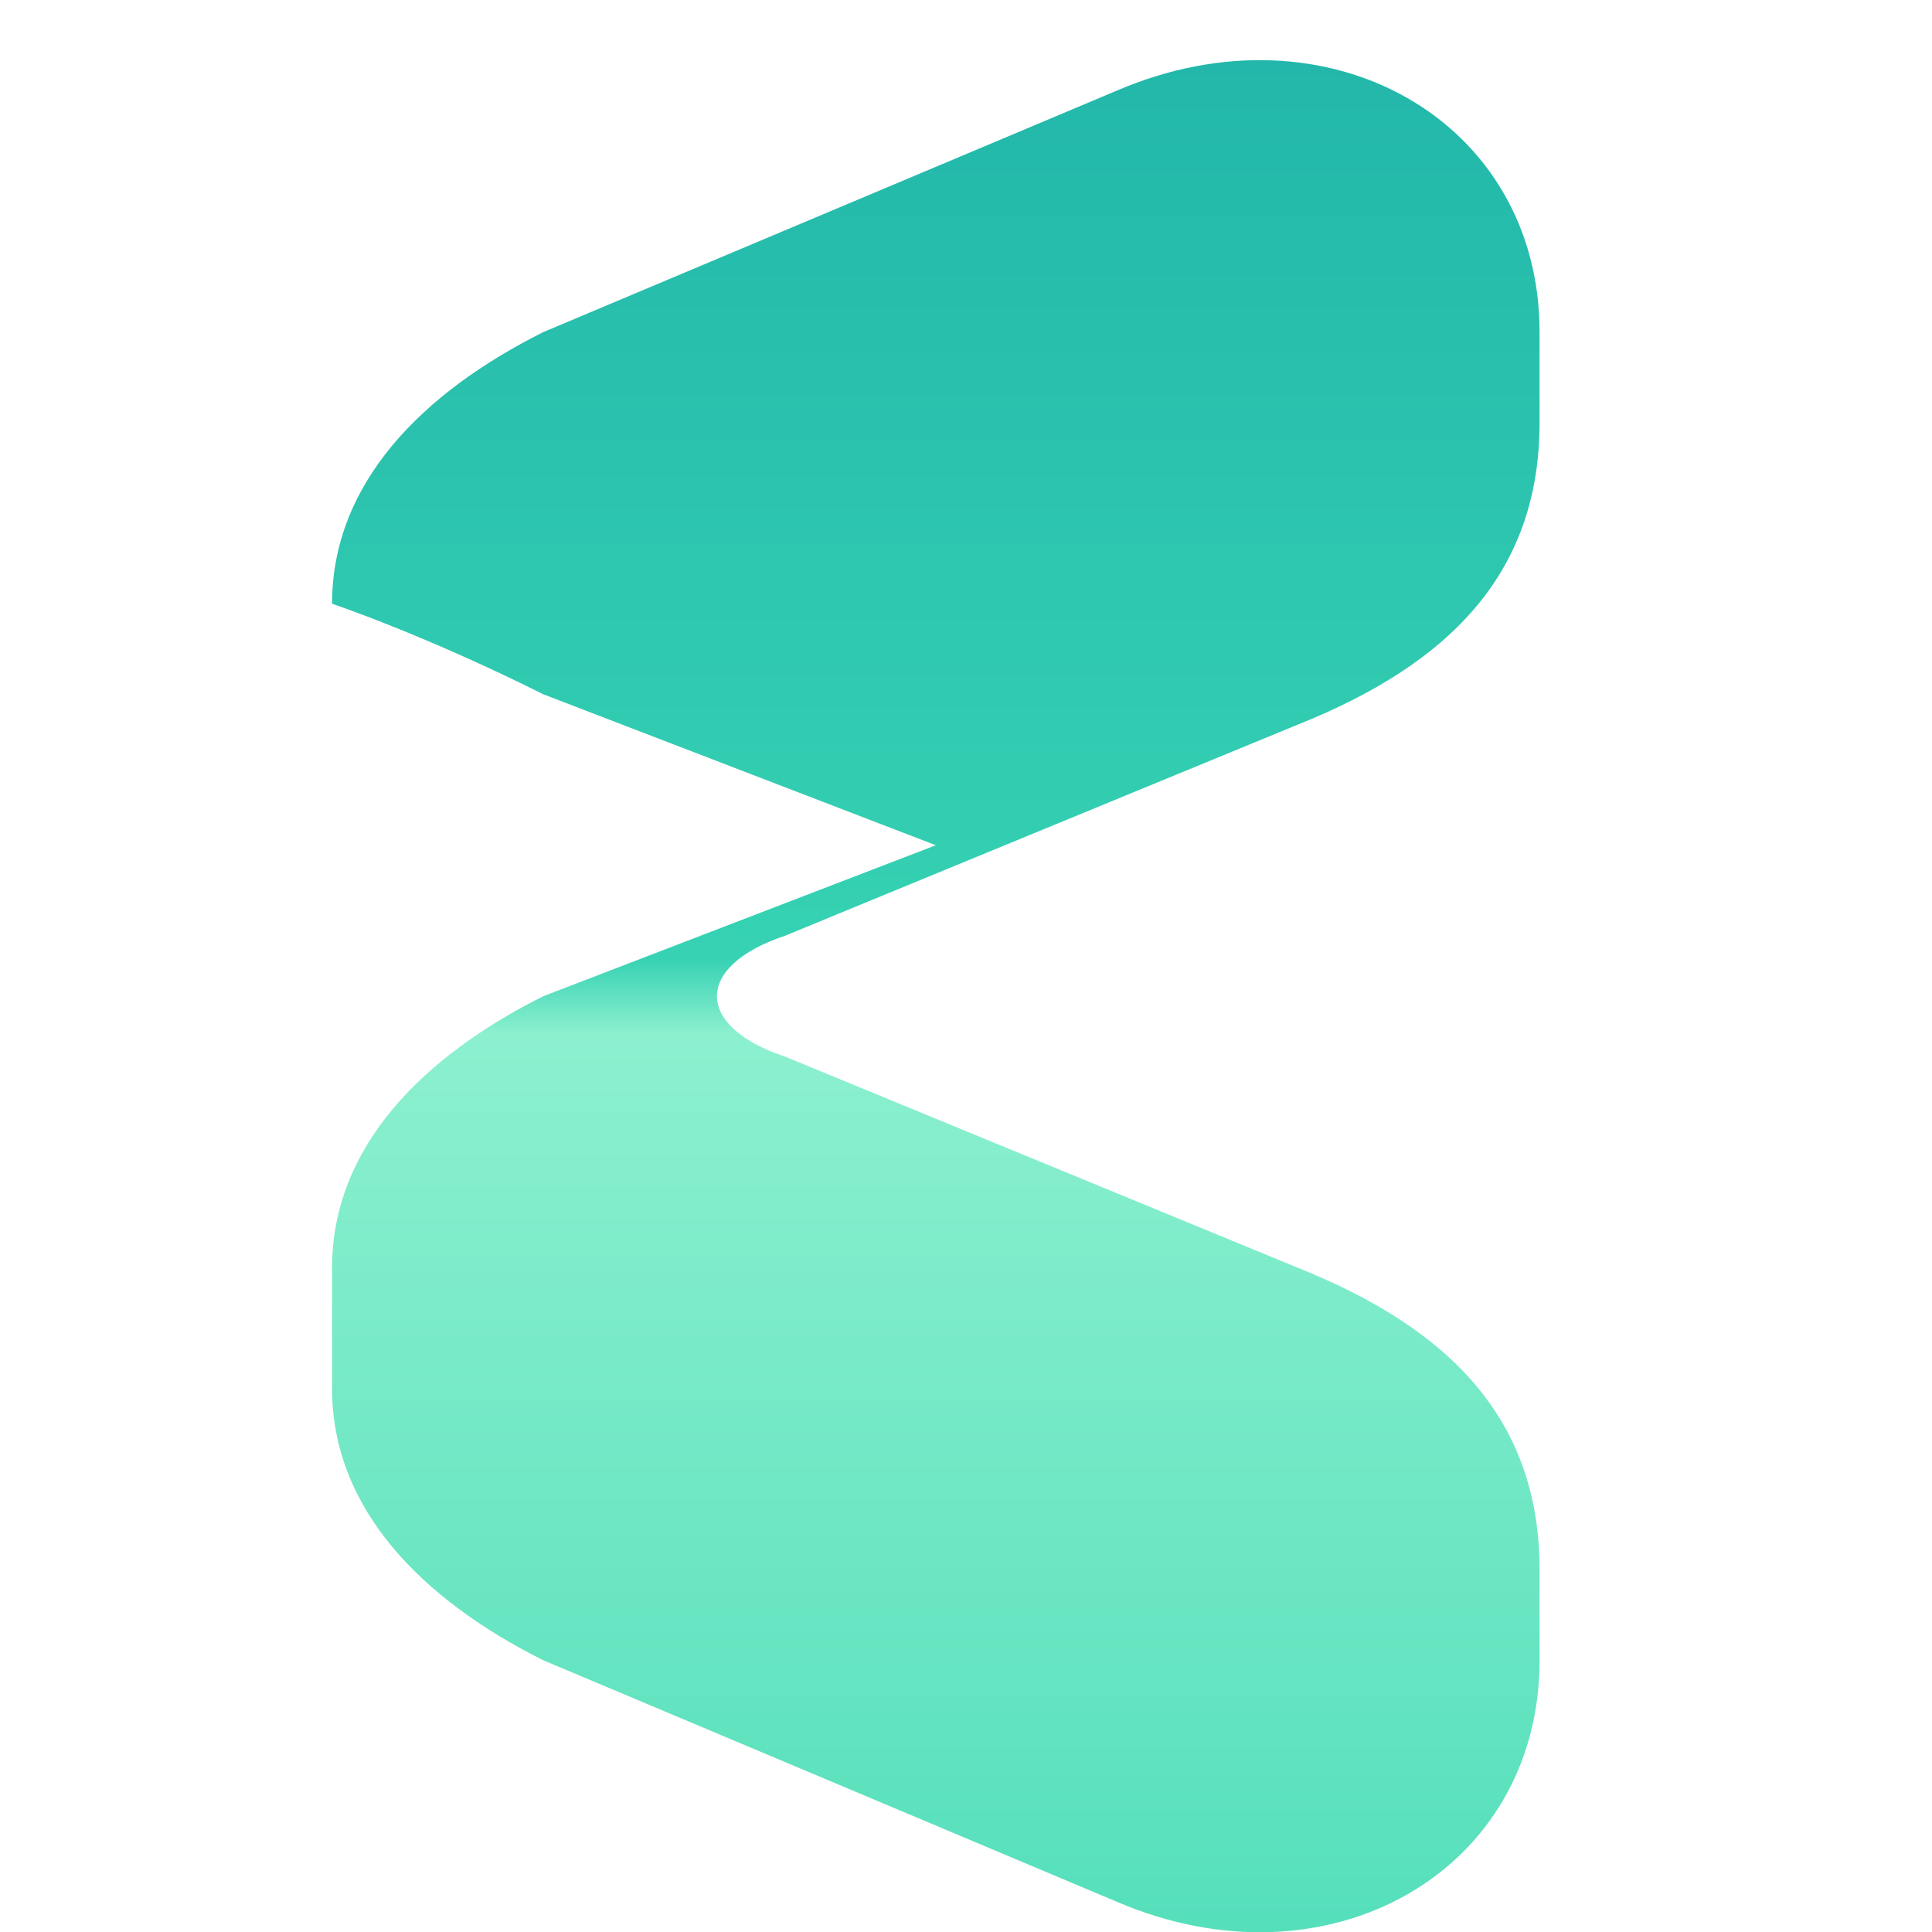
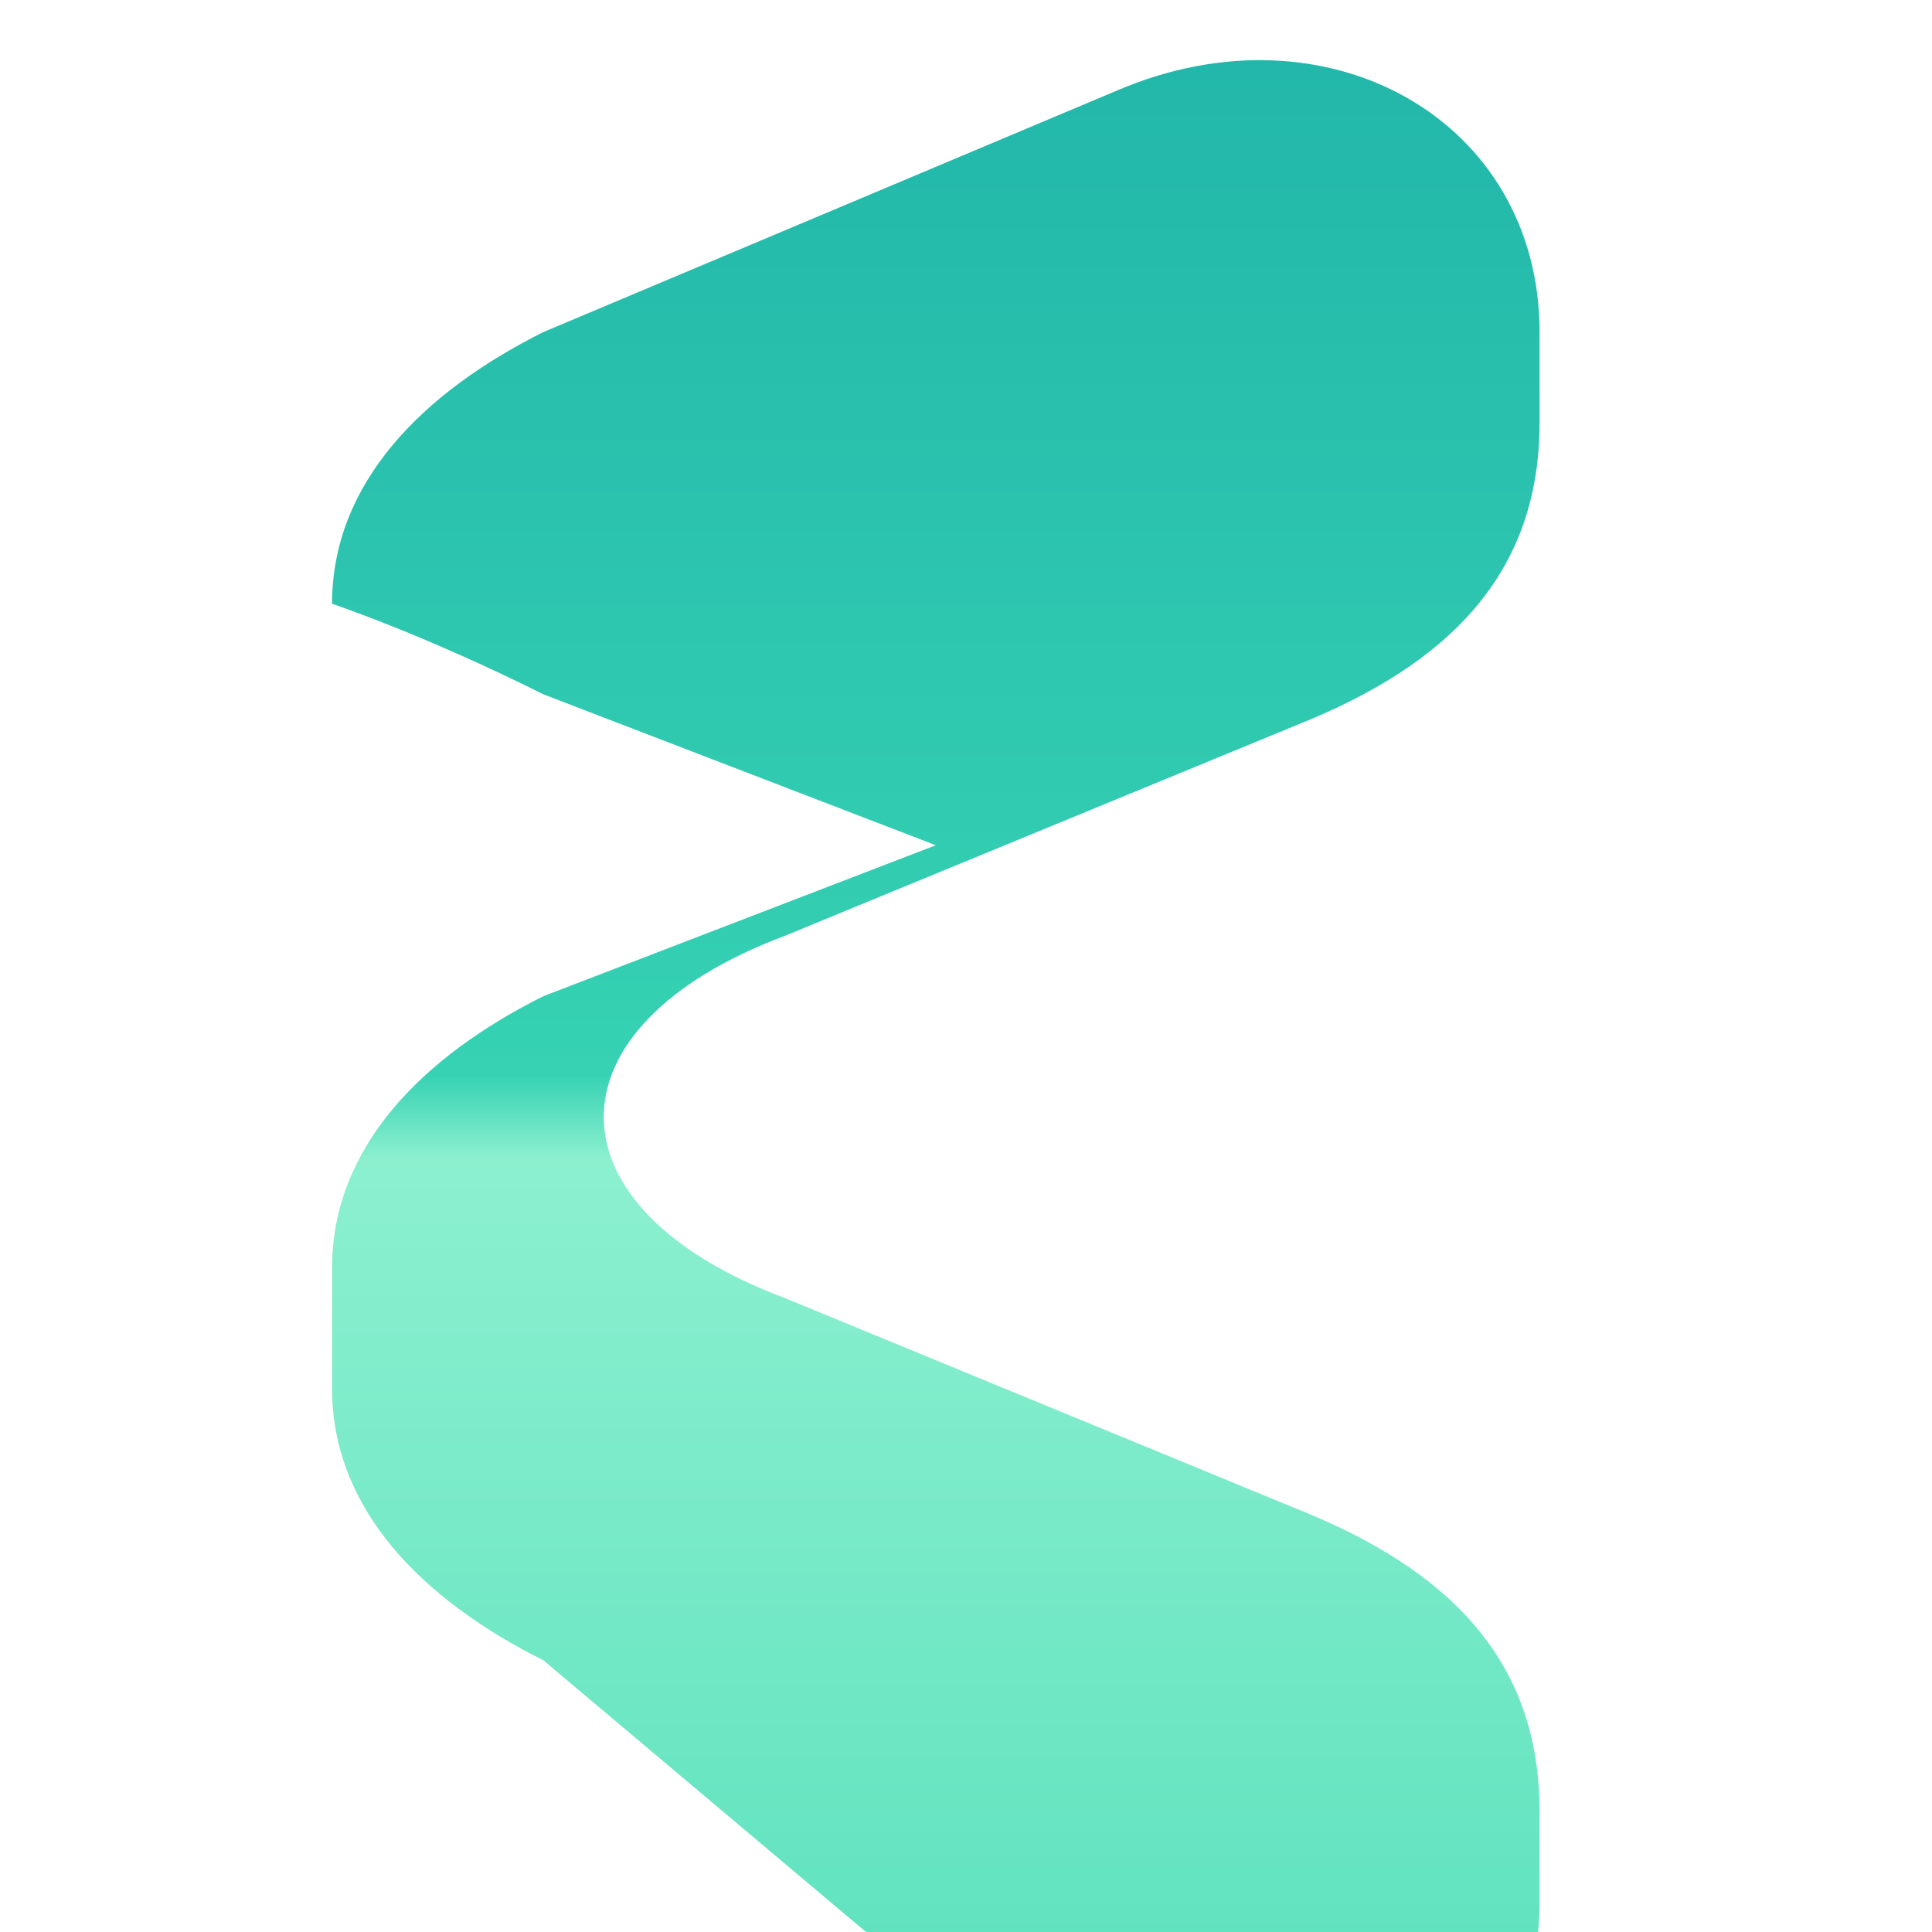
- <svg xmlns="http://www.w3.org/2000/svg" viewBox="0 0 64 64" role="img" aria-labelledby="title">
+ <svg xmlns="http://www.w3.org/2000/svg" viewBox="0 0 64 64" role="img" aria-labelledby="salon-dark-title">
  <defs>
-     <linearGradient id="ribbon" x1="0" y1="0" x2="0" y2="1">
+     <linearGradient id="salon-dark-ribbon" x1="0" y1="0" x2="0" y2="1">
      <stop offset="0" stop-color="#22b7aa" />
      <stop offset="0.48" stop-color="#36d2b3" />
      <stop offset="0.52" stop-color="#8cf0cf" />
      <stop offset="1" stop-color="#55dfbb" />
    </linearGradient>
  </defs>
-   <path fill="url(#ribbon)" d="M11 20c0-4 3-7 7-9L37 3c7-3 14 1 14 8v3c0 5-3 8-8 10l-17 7c-3 1-3 3 0 4l17 7c5 2 8 5 8 10v3c0 7-7 11-14 8L18 55c-4-2-7-5-7-9v-4c0-4 3-7 7-9l13-5-13-5c-4-2-7-3-7-3z" />
+   <path fill="url(#salon-dark-ribbon)" d="M11 20c0-4 3-7 7-9L37 3c7-3 14 1 14 8v3c0 5-3 8-8 10l-17 7c-8 3-8 9 0 12l17 7c5 2 8 5 8 10v3c0 7-7 11-14 8L18 55c-4-2-7-5-7-9v-4c0-4 3-7 7-9l13-5-13-5c-4-2-7-3-7-3z" />
</svg>
